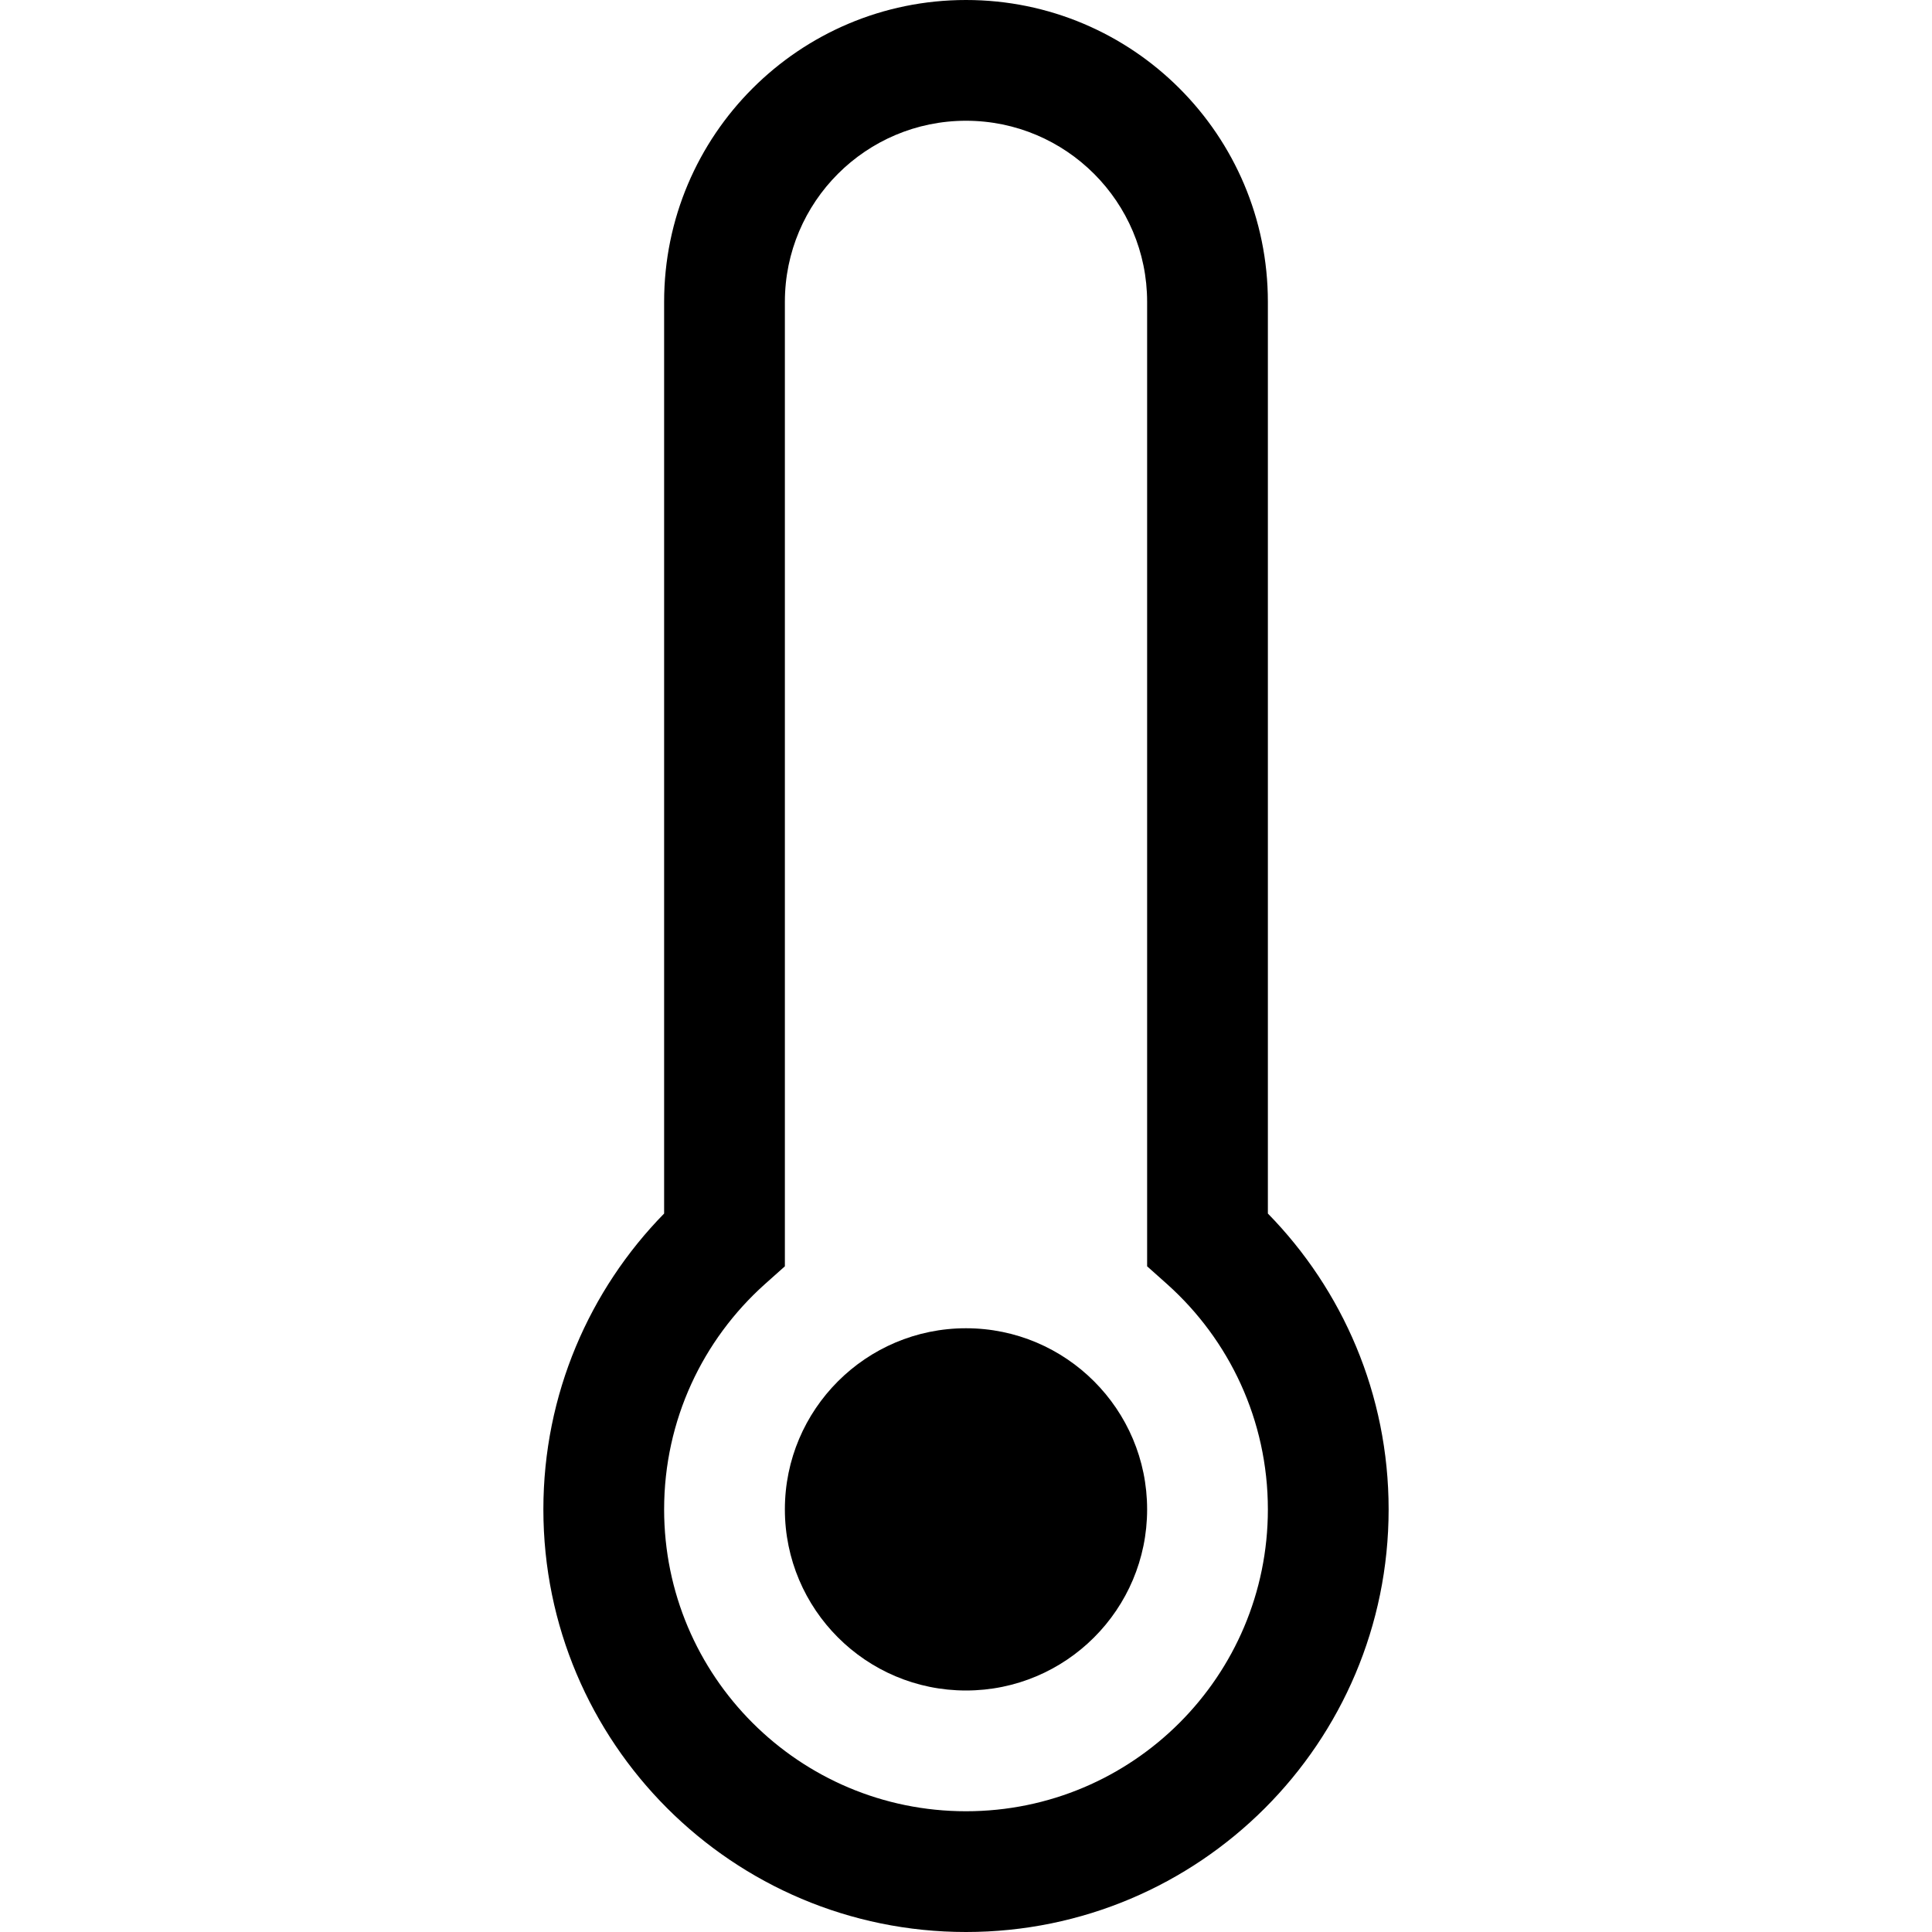
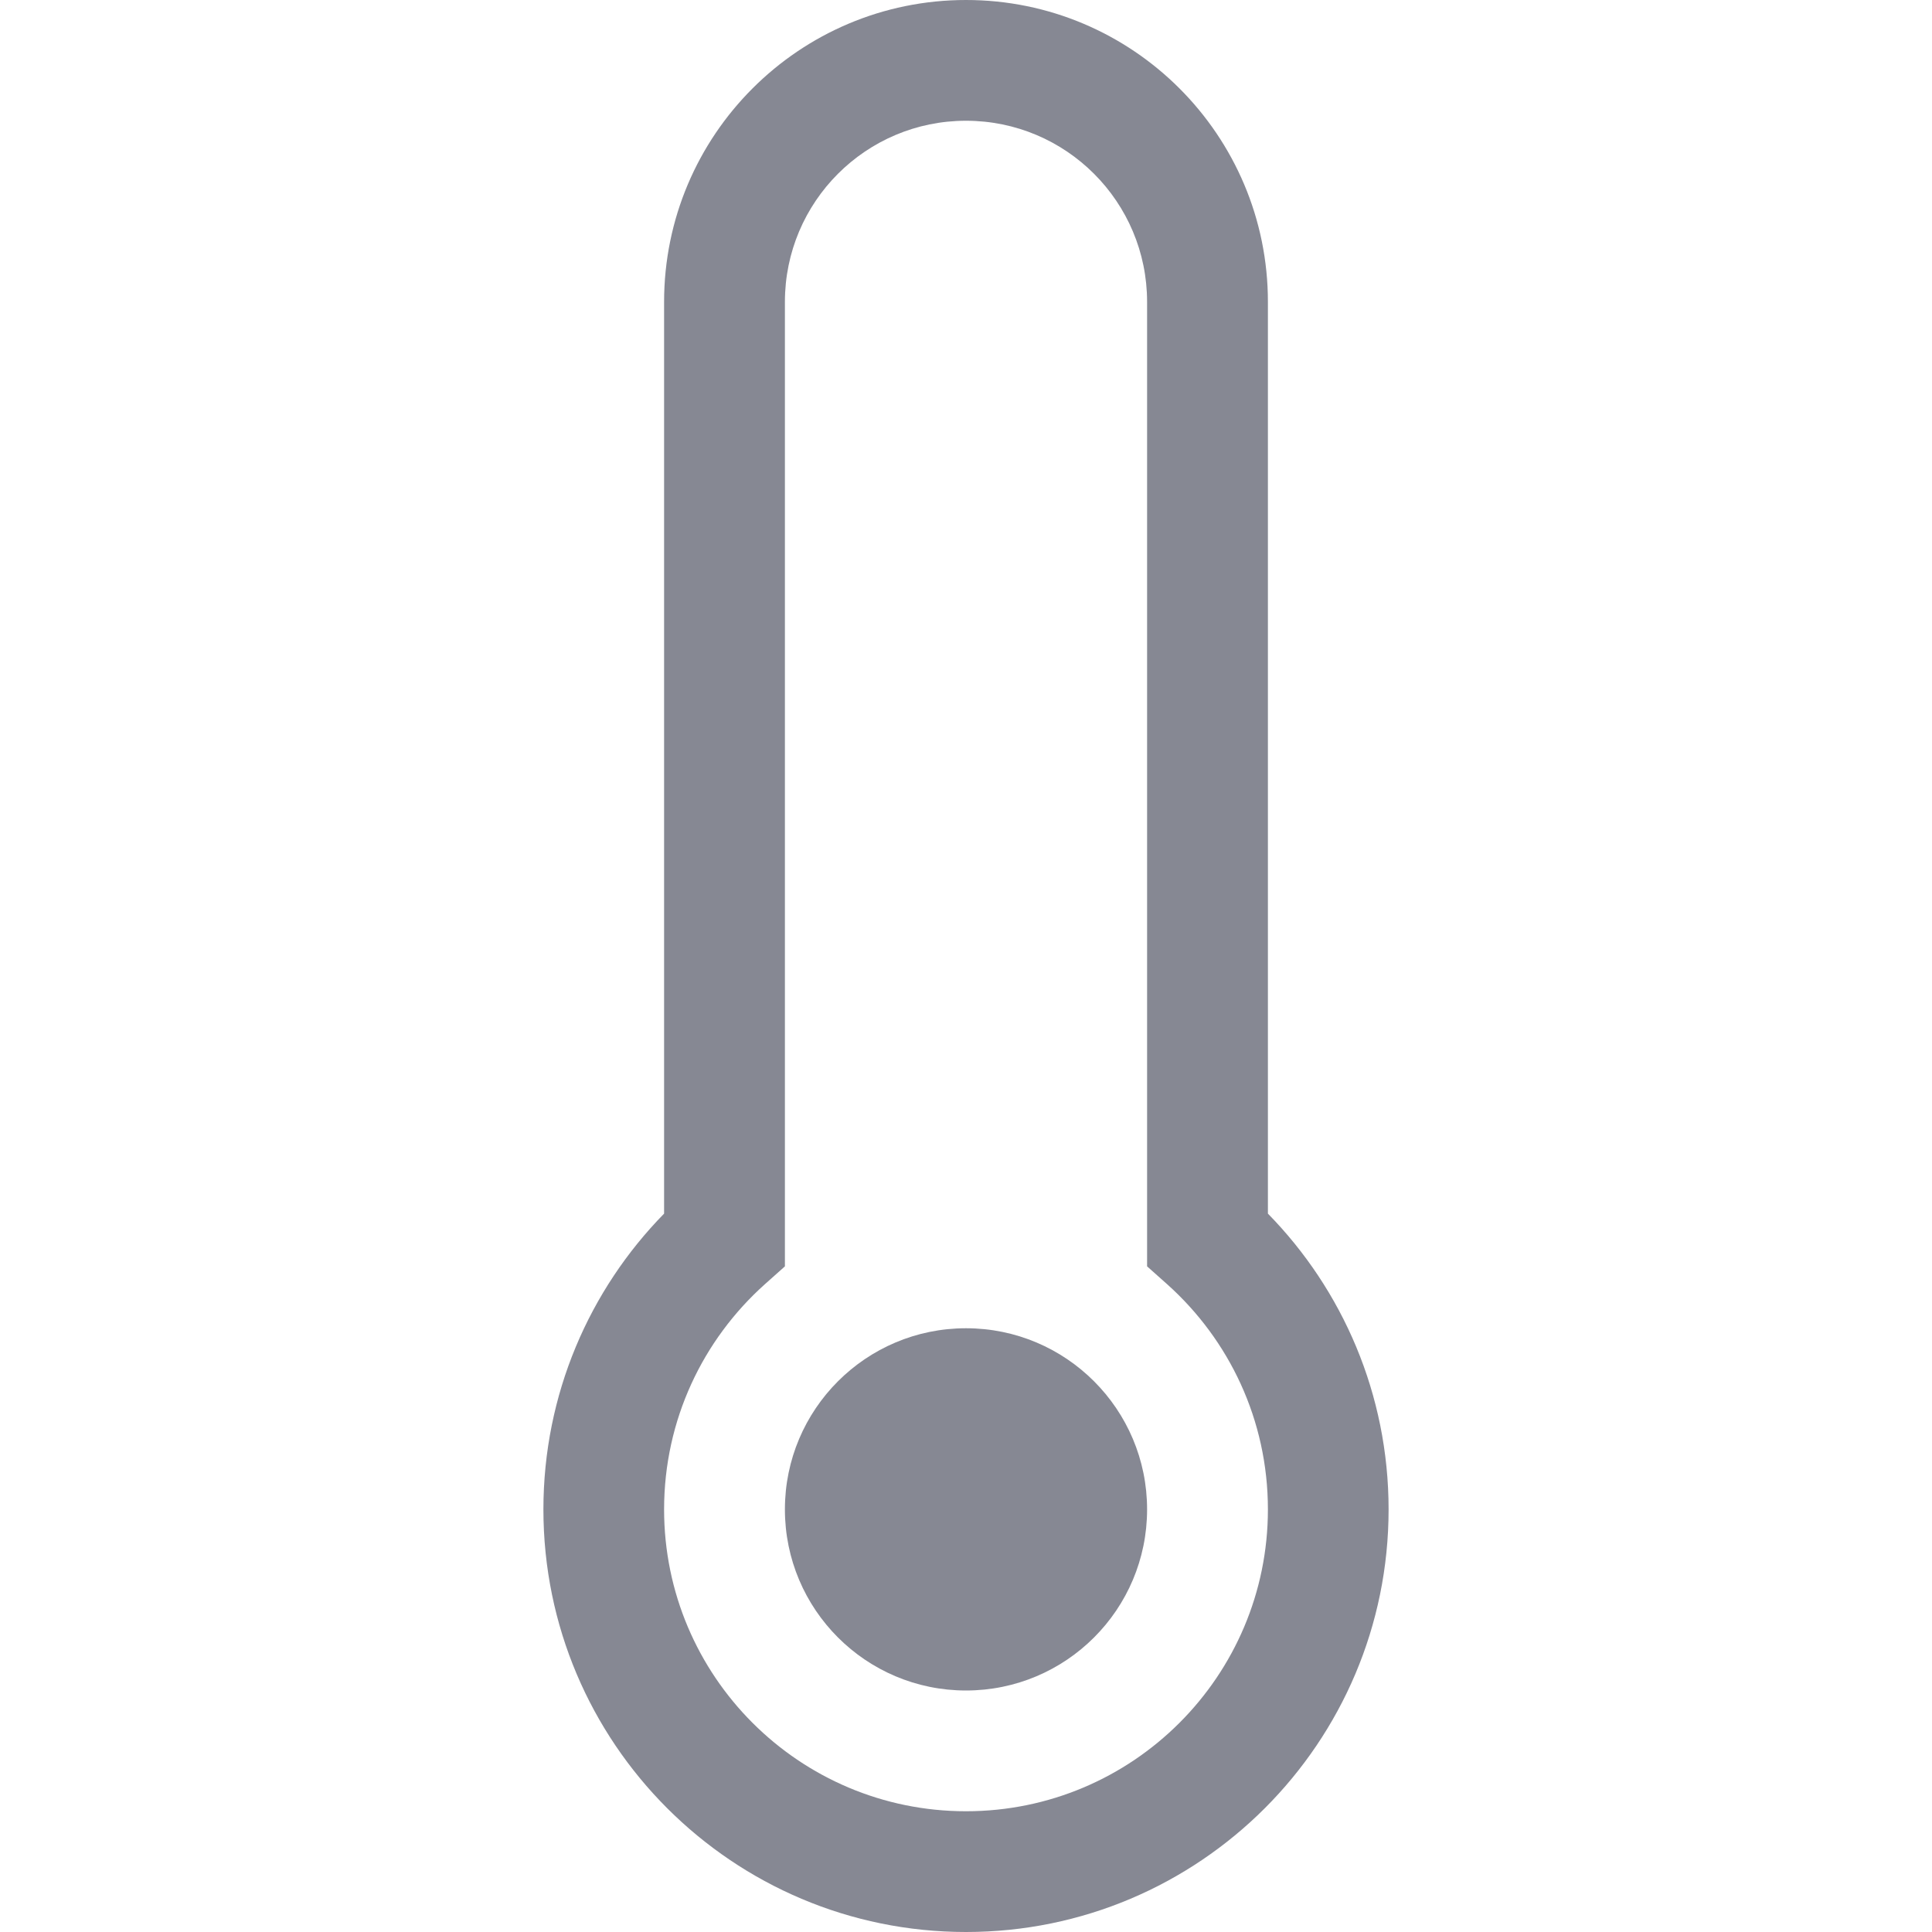
- <svg xmlns="http://www.w3.org/2000/svg" width="16" height="16" viewBox="0 0 16 16" fill="none">
-   <path d="M8 14C8.828 14 9.5 13.328 9.5 12.5C9.5 11.672 8.828 11 8 11C7.172 11 6.5 11.672 6.5 12.5C6.5 13.328 7.172 14 8 14Z" fill="black" />
-   <path d="M8 0C6.619 0 5.5 1.119 5.5 2.5V10.05C4.882 10.681 4.5 11.546 4.5 12.5C4.5 14.433 6.067 16 8 16C9.933 16 11.5 14.433 11.5 12.5C11.5 11.546 11.118 10.681 10.5 10.05V2.5C10.5 1.119 9.381 0 8 0ZM6.5 2.5C6.5 1.672 7.172 1 8 1C8.828 1 9.5 1.672 9.5 2.5V10.487L9.667 10.636C10.179 11.095 10.5 11.76 10.5 12.5C10.5 13.881 9.381 15 8 15C6.619 15 5.5 13.881 5.5 12.5C5.5 11.76 5.821 11.095 6.333 10.636L6.5 10.487V2.5Z" fill="black" />
+ <svg xmlns="http://www.w3.org/2000/svg" width="30" height="30" viewBox="0 0 30 30" fill="none">
+   <path d="M15 26.25C16.553 26.25 17.812 24.991 17.812 23.438C17.812 21.884 16.553 20.625 15 20.625C13.447 20.625 12.188 21.884 12.188 23.438C12.188 24.991 13.447 26.25 15 26.25Z" fill="#868893" />
+   <path d="M15 0C12.411 0 10.312 2.099 10.312 4.688V18.845C9.154 20.027 8.438 21.649 8.438 23.438C8.438 27.062 11.376 30 15 30C18.624 30 21.562 27.062 21.562 23.438C21.562 21.649 20.846 20.027 19.688 18.845V4.688C19.688 2.099 17.589 0 15 0ZM12.188 4.688C12.188 3.134 13.447 1.875 15 1.875C16.553 1.875 17.812 3.134 17.812 4.688V19.664L18.125 19.943C19.085 20.803 19.688 22.049 19.688 23.438C19.688 26.026 17.589 28.125 15 28.125C12.411 28.125 10.312 26.026 10.312 23.438C10.312 22.049 10.915 20.803 11.875 19.943L12.188 19.664V4.688Z" fill="#868893" />
</svg>
